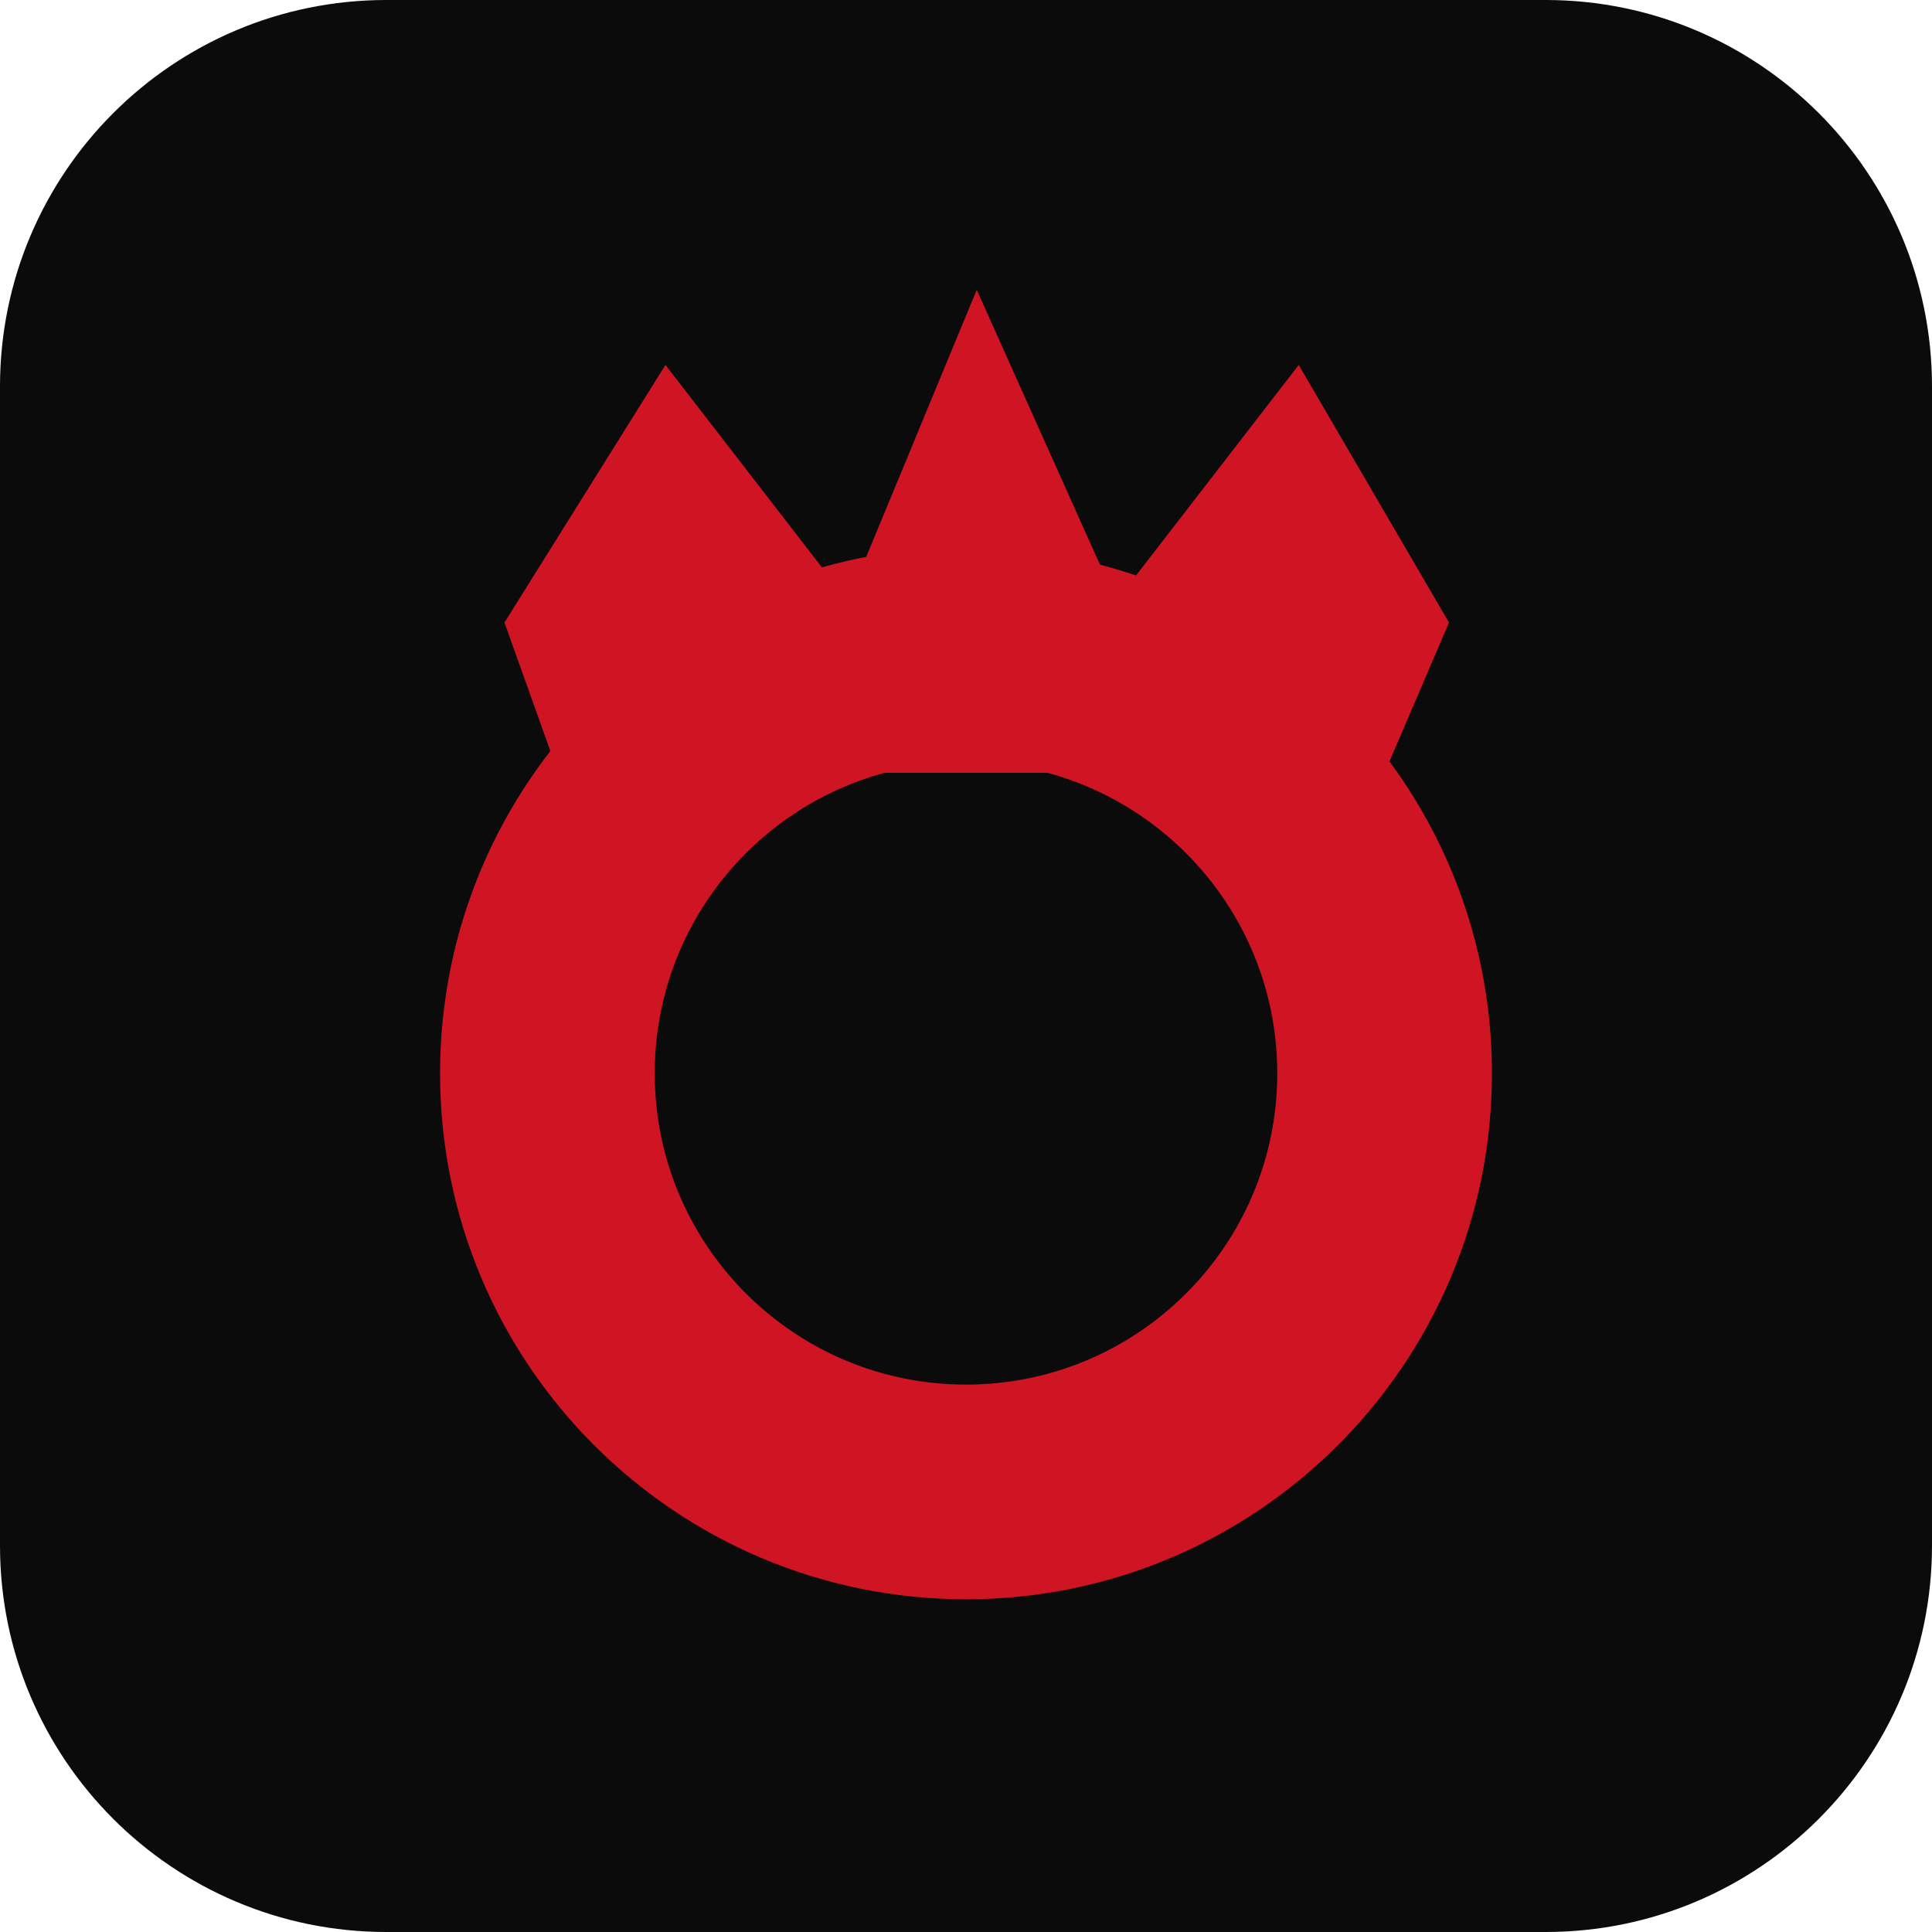
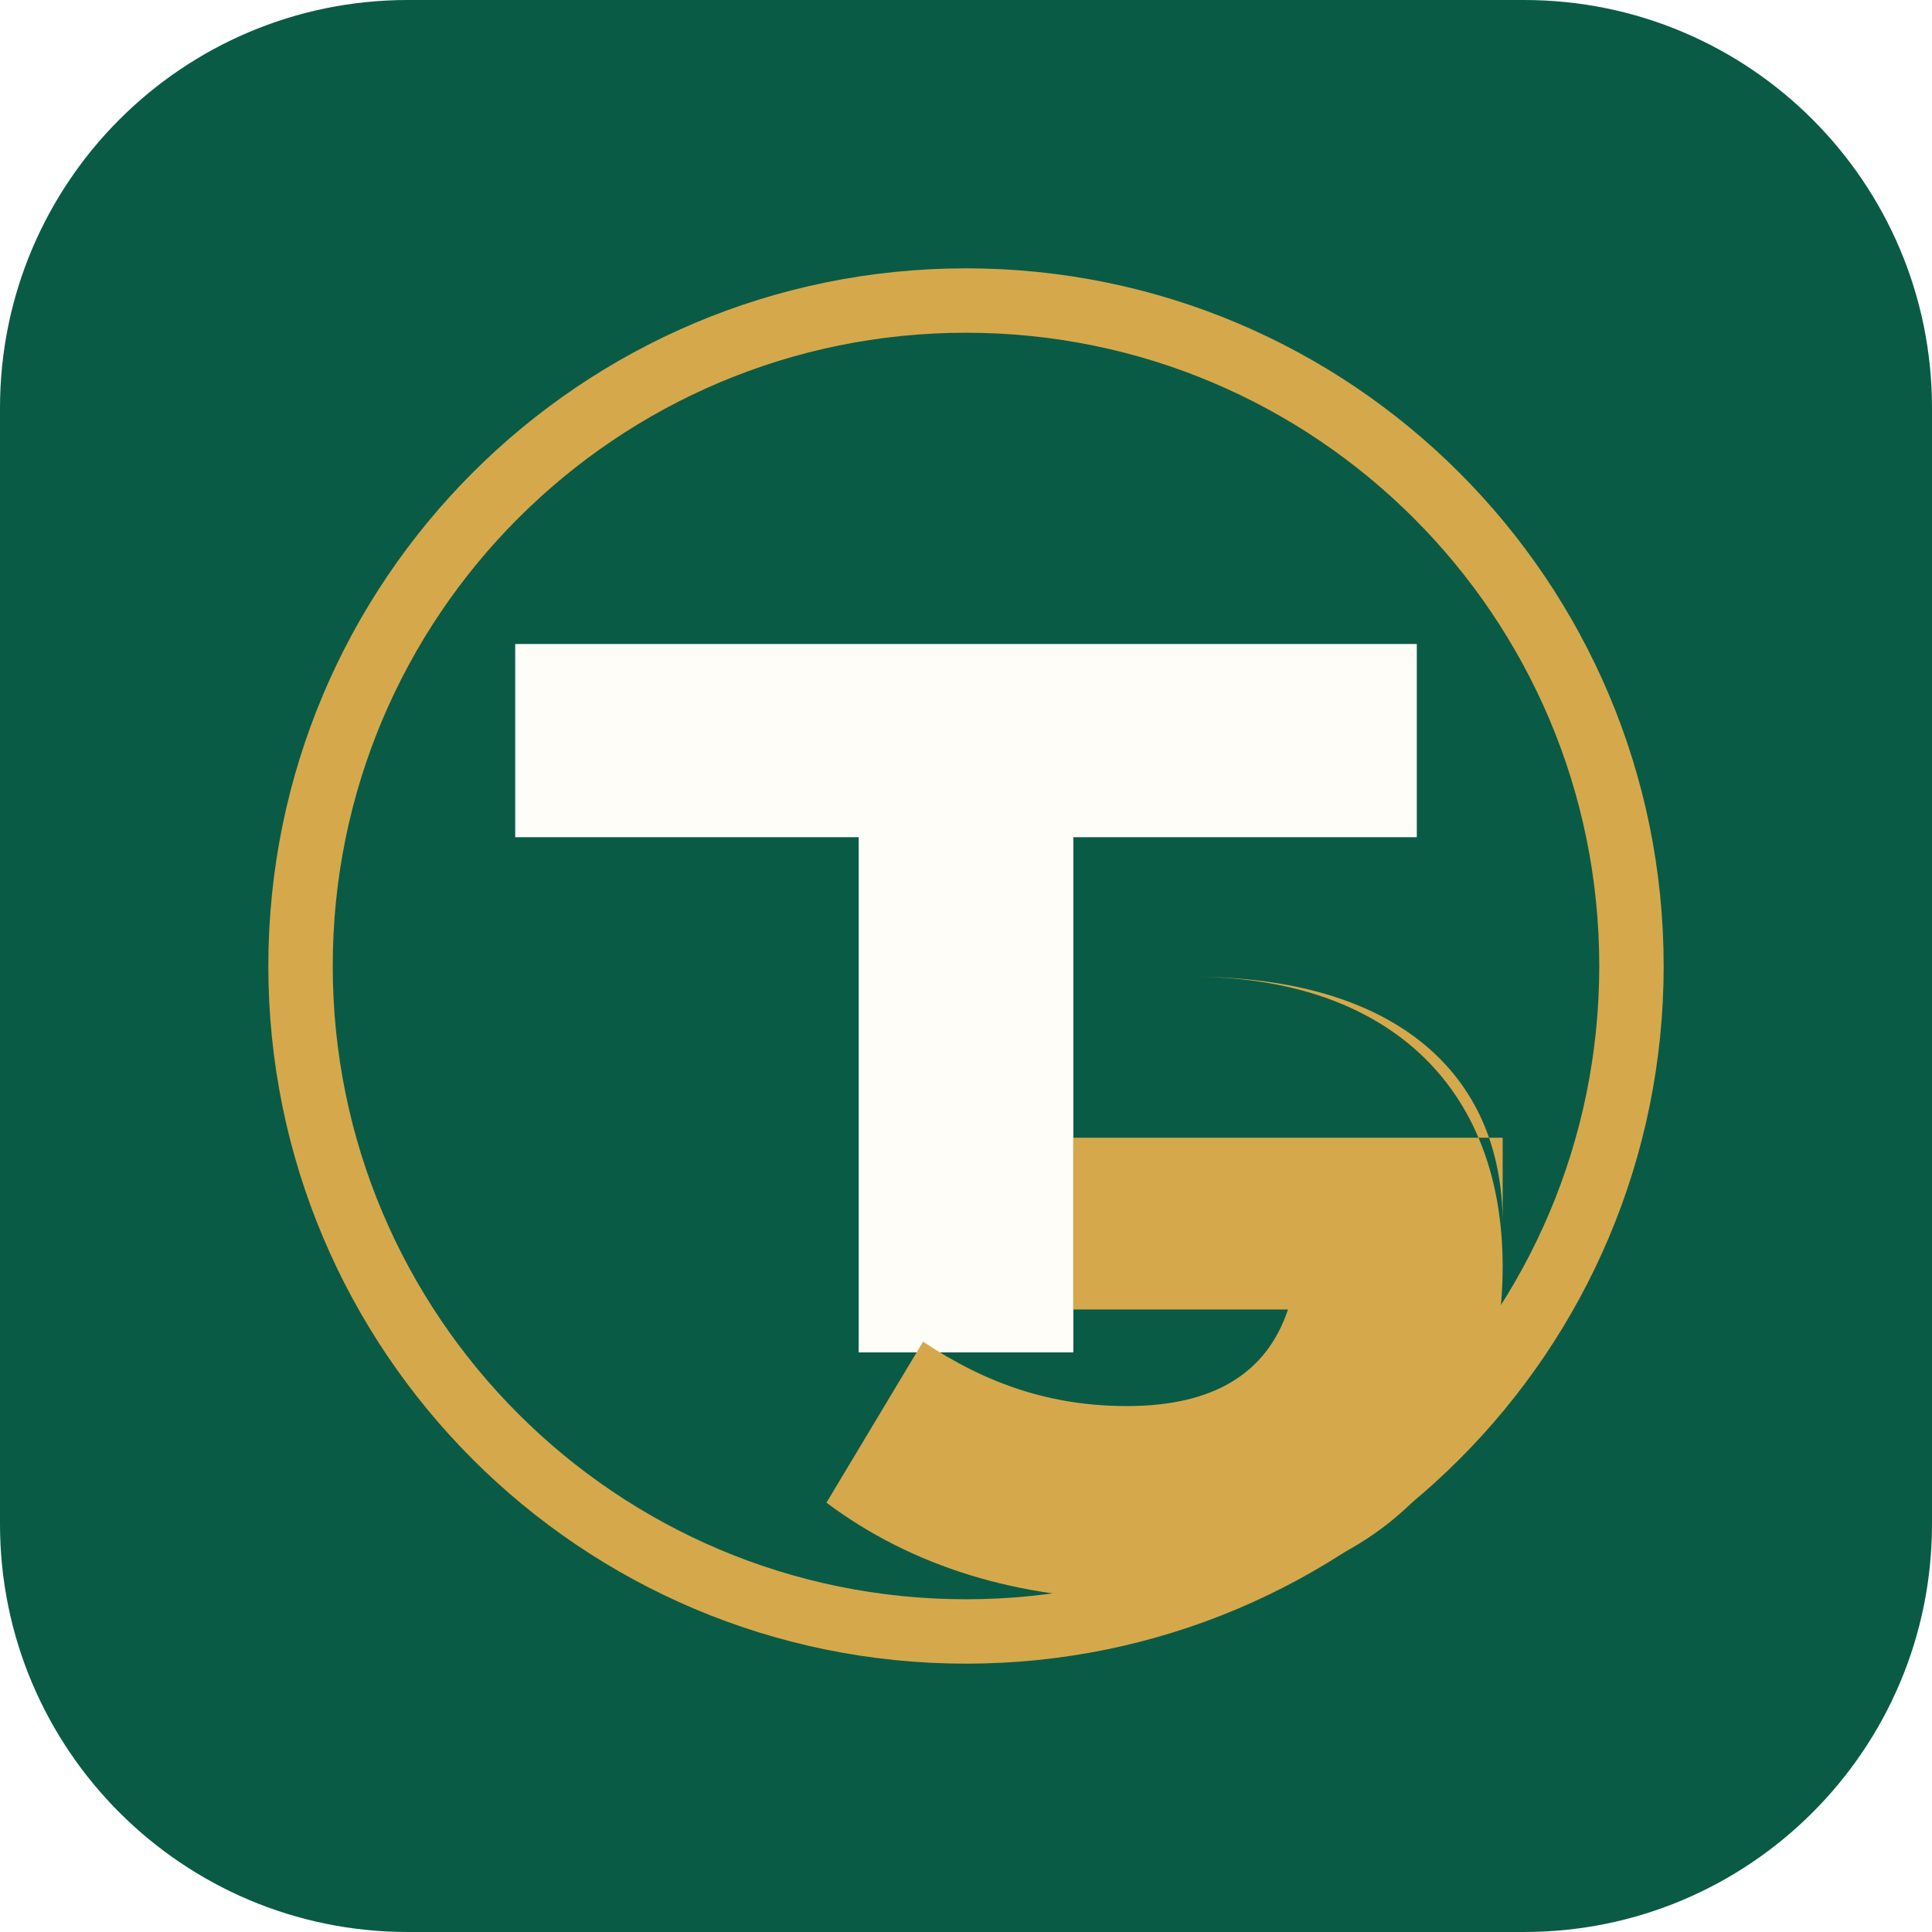
<svg xmlns="http://www.w3.org/2000/svg" viewBox="0 0 180 180">
-   <rect width="180" height="180" rx="36" fill="#0b0b0b" />
-   <circle cx="90" cy="100" r="49" fill="#cf1424" />
-   <circle cx="90" cy="100" r="29" fill="#0b0b0b" />
-   <path d="M47 58 L62 34 L79 56 L91 27 L104 56 L121 34 L135 58 L129 72 L52 72 Z" fill="#cf1424" />
+   <rect width="180" height="180" rx="38" fill="#0A5B45" />
+   <circle cx="90" cy="90" r="62" fill="none" stroke="#D6A84C" stroke-width="6" />
+   <path d="M48 60h84v18H100v48H80V78H48z" fill="#FFFDF8" />
+   <path d="M111 91c18 0 29 10 29 27 0 19-13 31-34 31-11 0-21-3-29-9l9-15c6 4 12 6 19 6 8 0 13-3 15-9h-20v-16h40v8c0-14-10-23-29-23z" fill="#D6A84C" />
</svg>
